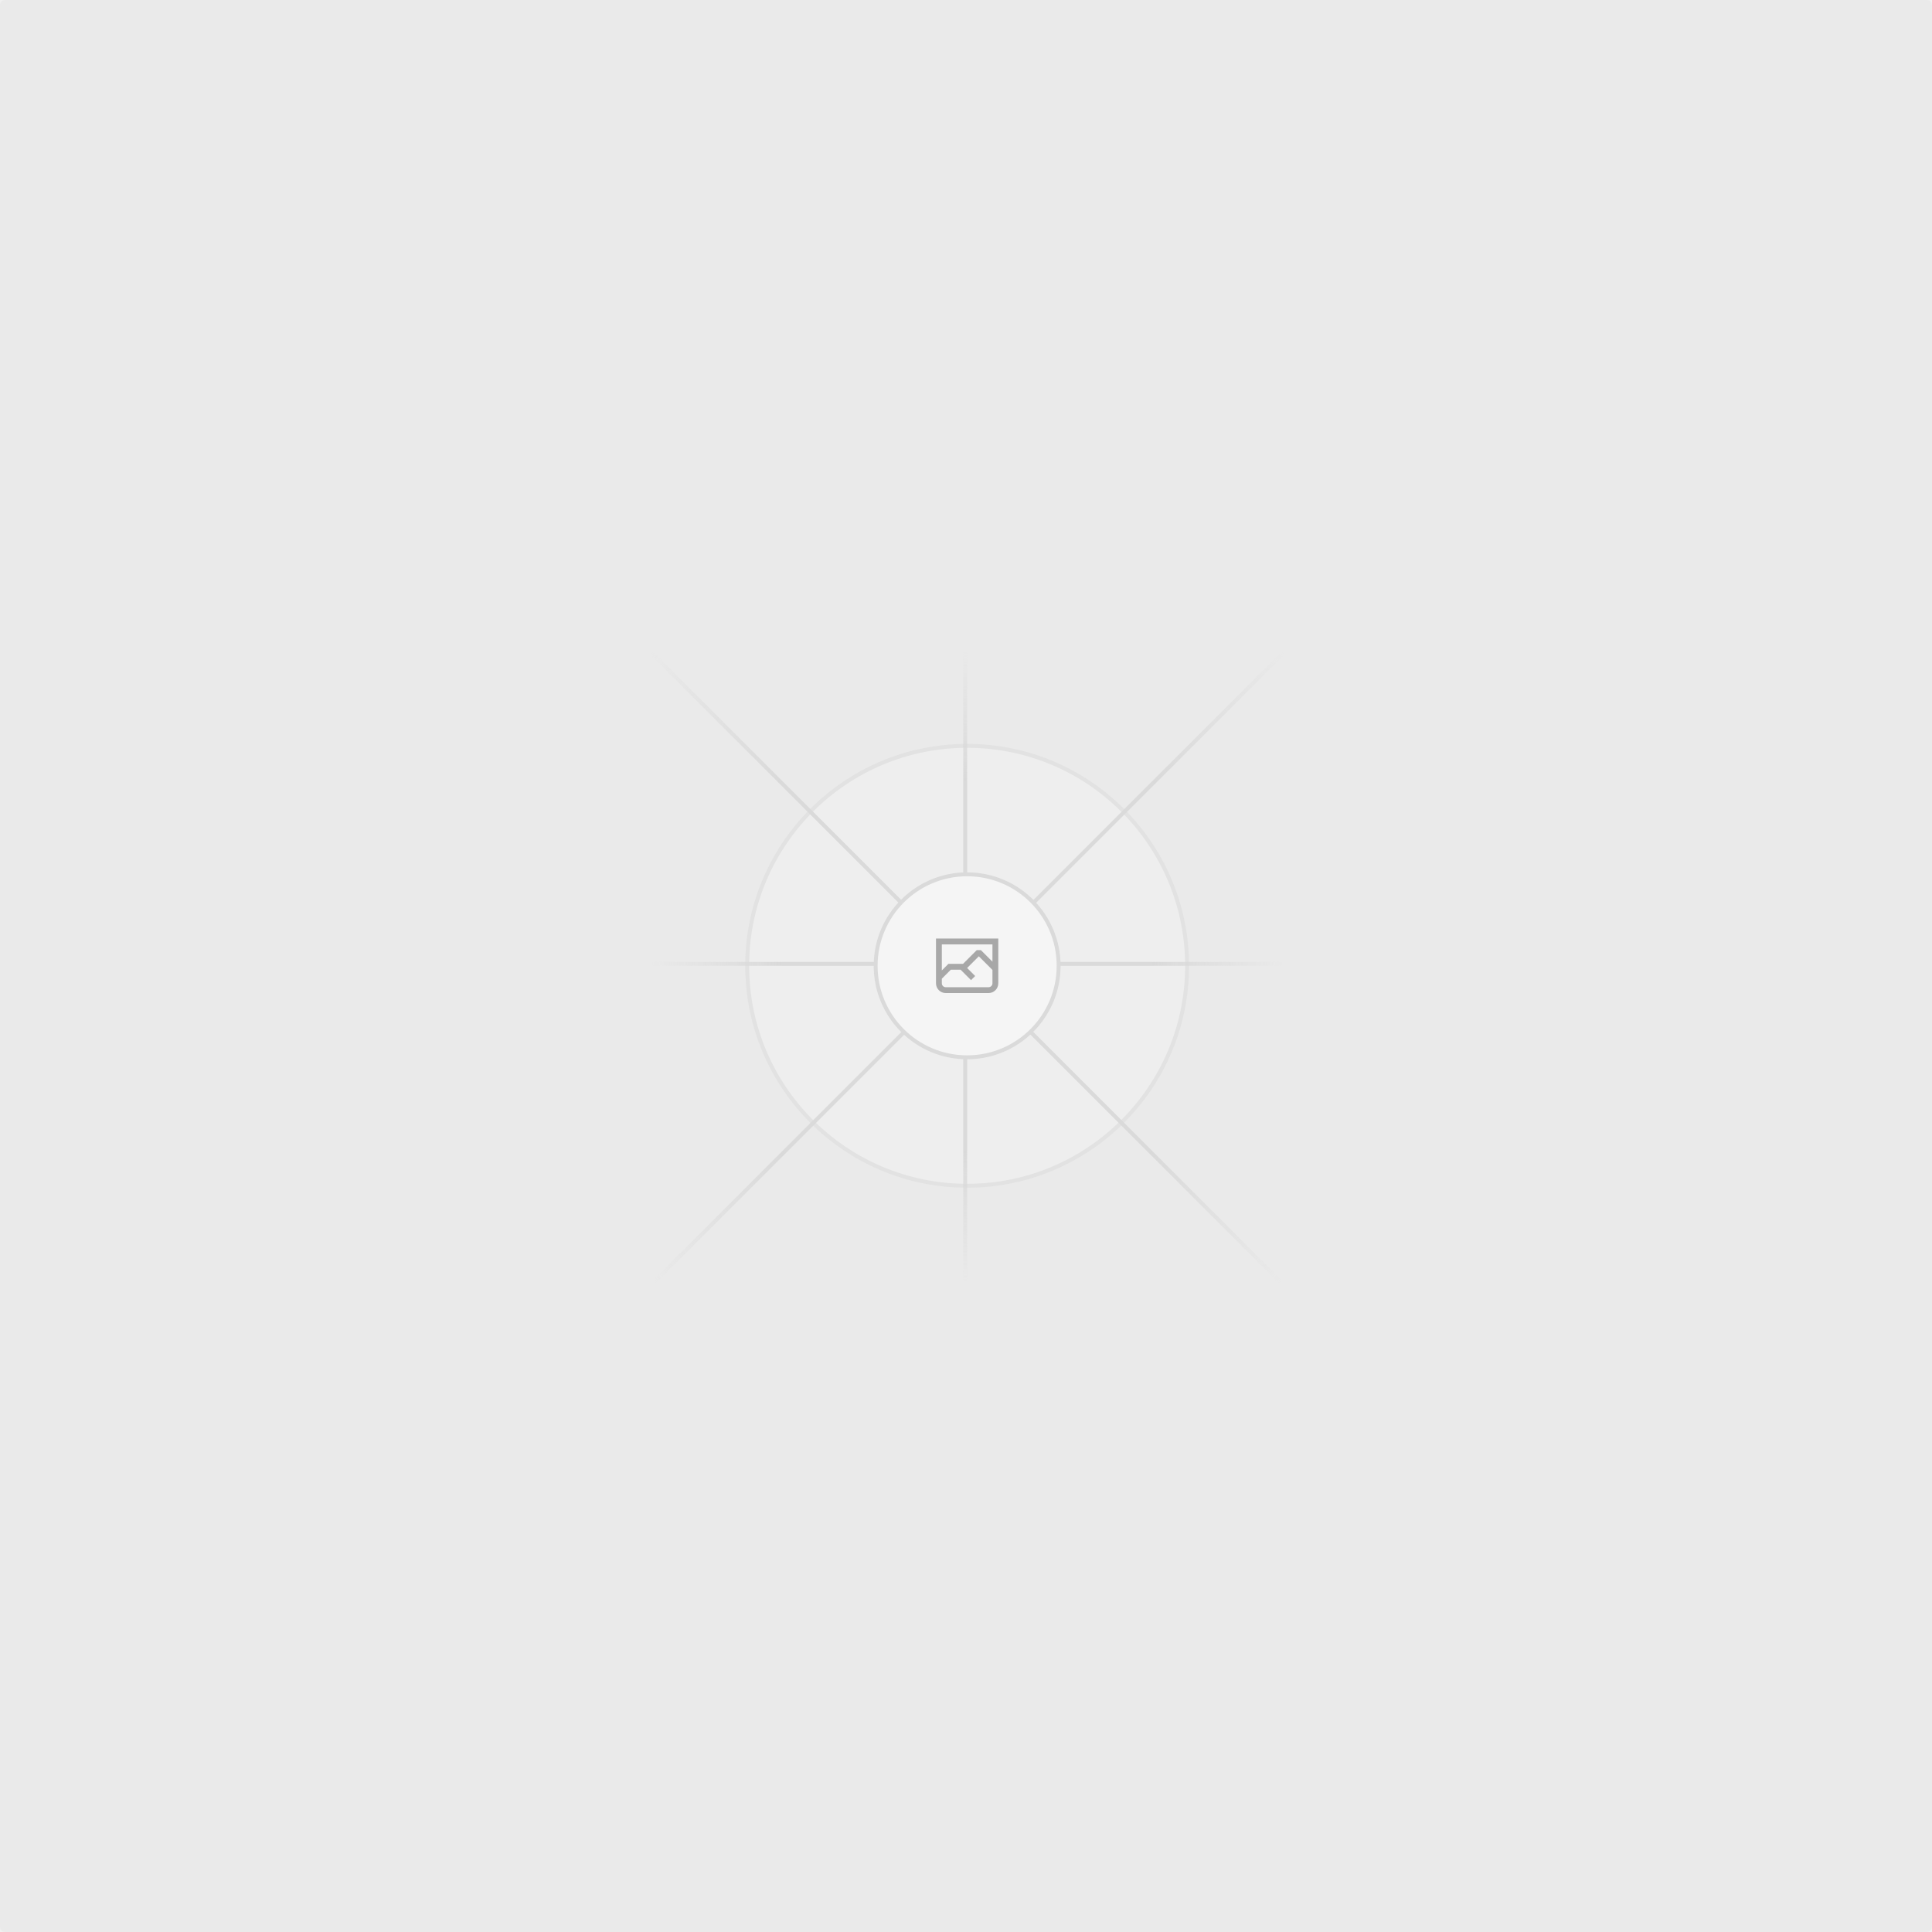
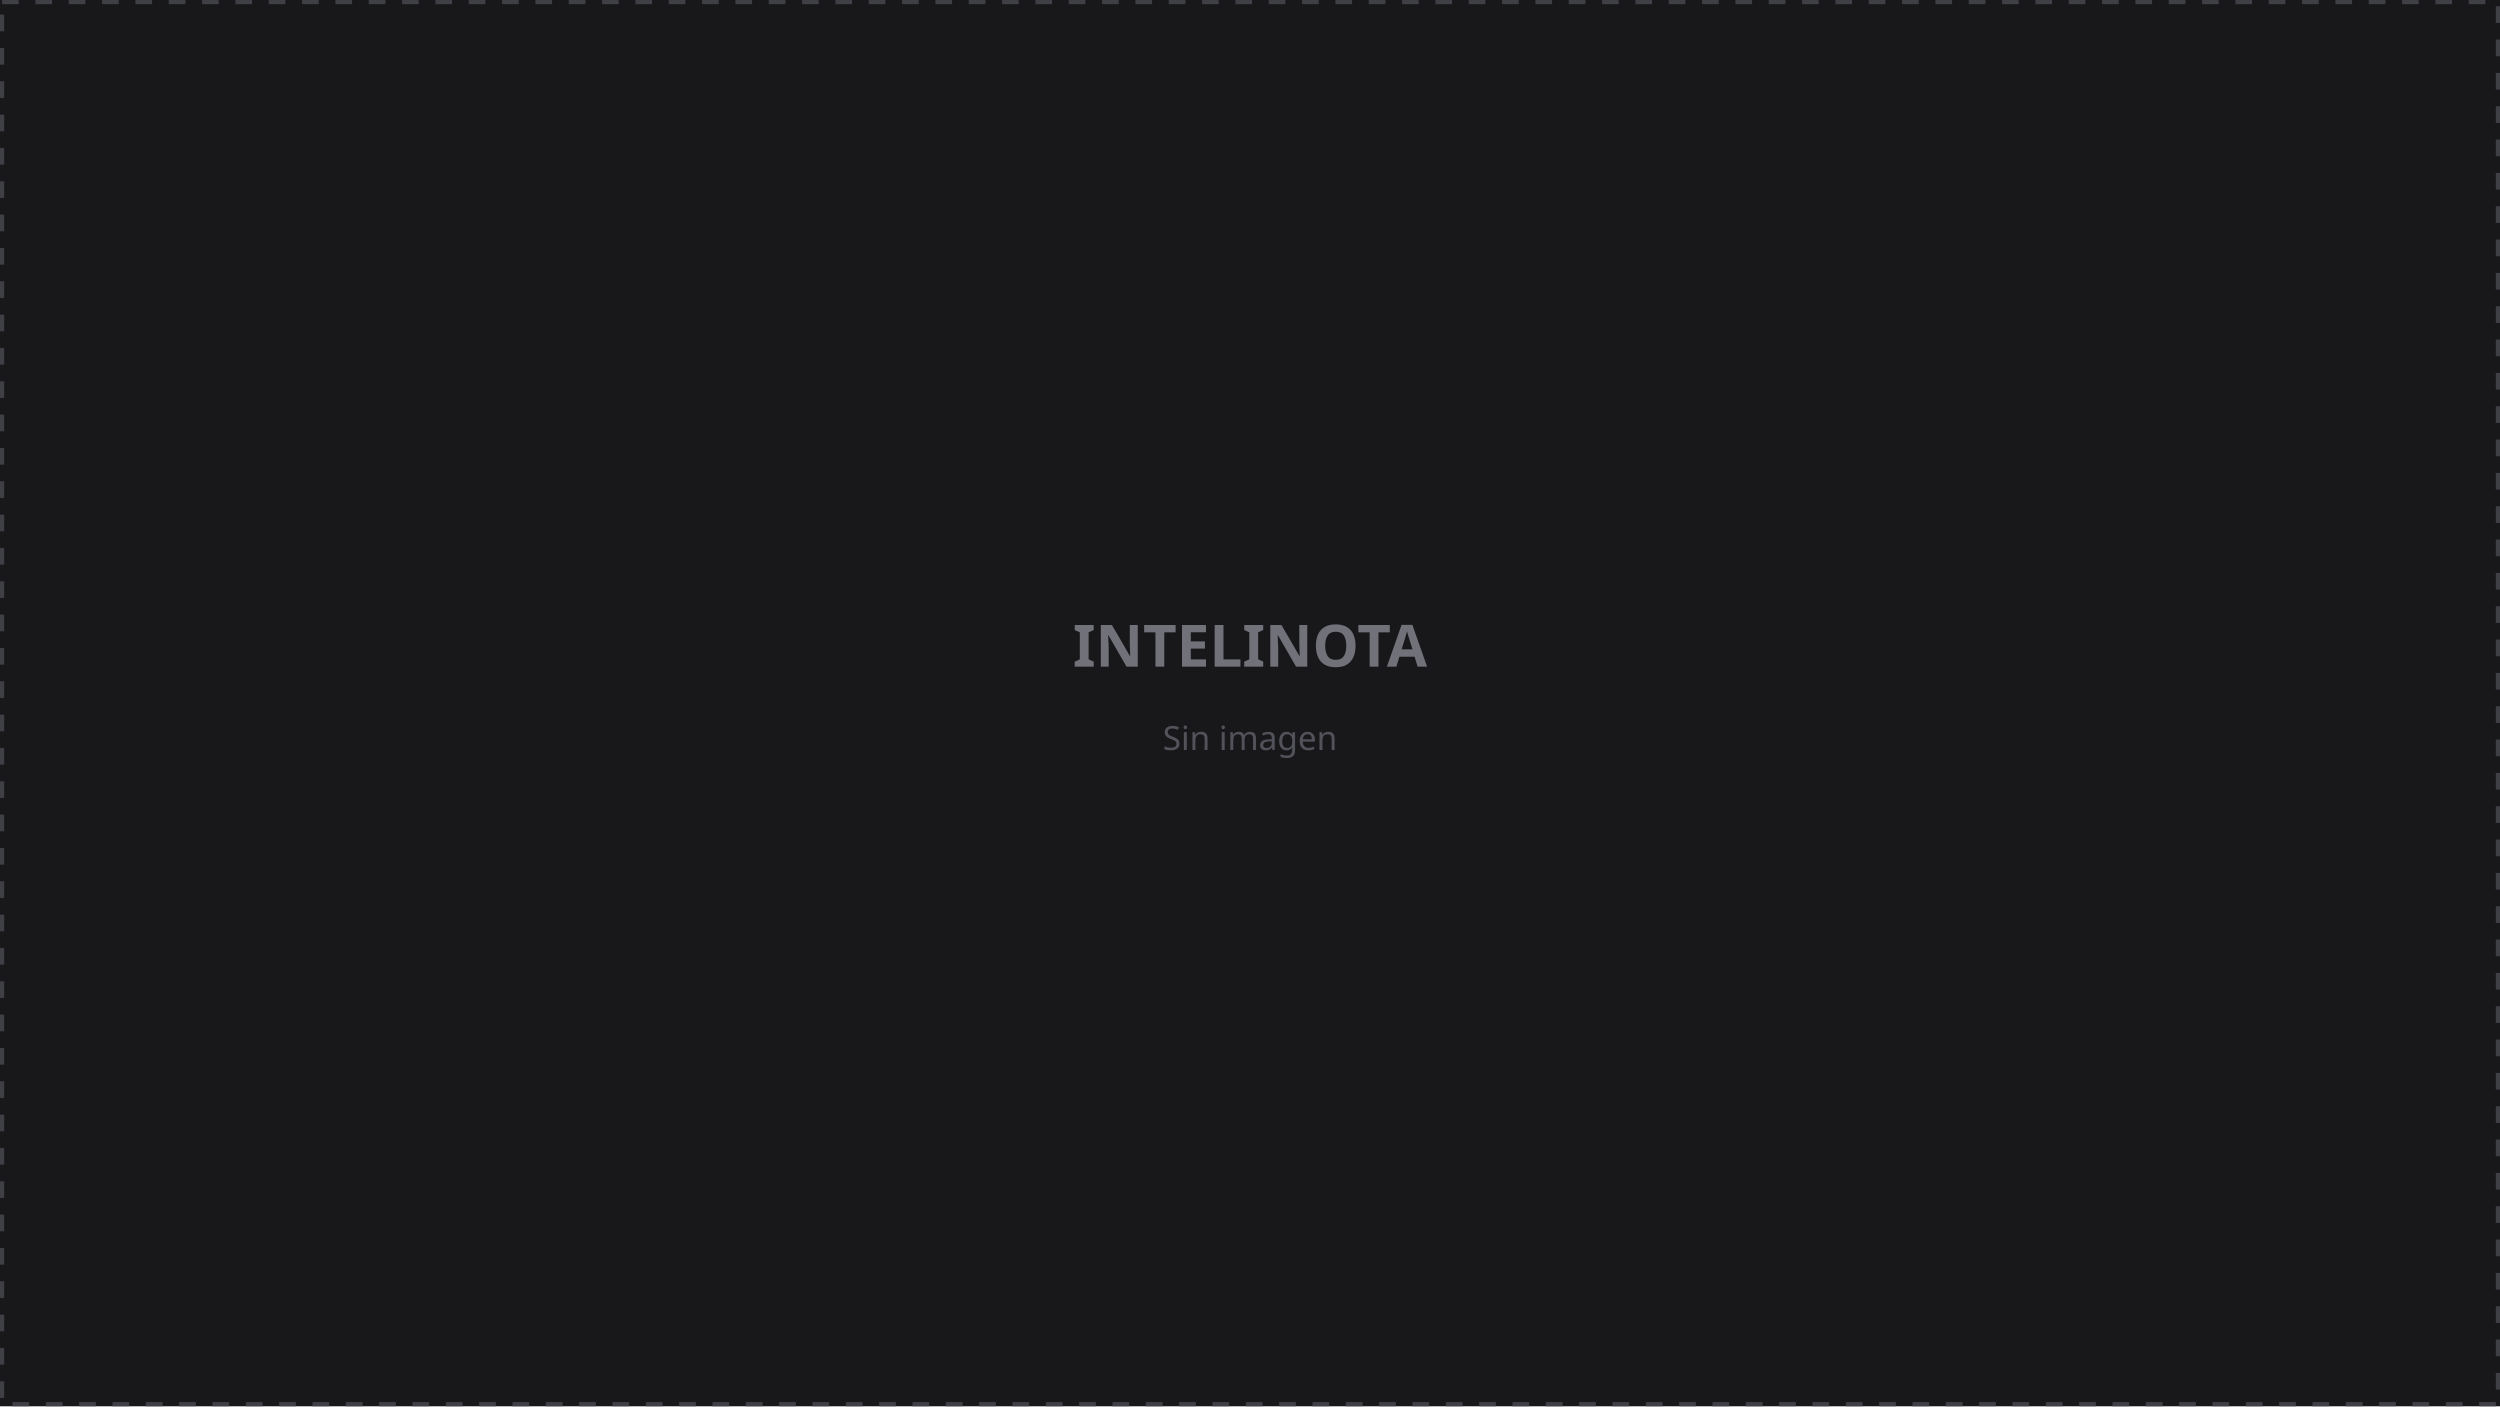
- <svg xmlns="http://www.w3.org/2000/svg" width="1200" height="1200" fill="none">
-   <rect width="1200" height="1200" fill="#EAEAEA" rx="3" />
-   <g opacity=".5">
-     <g opacity=".5">
-       <path fill="#FAFAFA" d="M600.709 736.5c-75.454 0-136.621-61.167-136.621-136.62 0-75.454 61.167-136.621 136.621-136.621 75.453 0 136.62 61.167 136.62 136.621 0 75.453-61.167 136.62-136.62 136.62Z" />
-       <path stroke="#C9C9C9" stroke-width="2.418" d="M600.709 736.5c-75.454 0-136.621-61.167-136.621-136.62 0-75.454 61.167-136.621 136.621-136.621 75.453 0 136.62 61.167 136.62 136.621 0 75.453-61.167 136.62-136.62 136.62Z" />
-     </g>
-     <path stroke="url(#a)" stroke-width="2.418" d="M0-1.209h553.581" transform="scale(1 -1) rotate(45 1163.11 91.165)" />
-     <path stroke="url(#b)" stroke-width="2.418" d="M404.846 598.671h391.726" />
-     <path stroke="url(#c)" stroke-width="2.418" d="M599.5 795.742V404.017" />
-     <path stroke="url(#d)" stroke-width="2.418" d="m795.717 796.597-391.441-391.44" />
-     <path fill="#fff" d="M600.709 656.704c-31.384 0-56.825-25.441-56.825-56.824 0-31.384 25.441-56.825 56.825-56.825 31.383 0 56.824 25.441 56.824 56.825 0 31.383-25.441 56.824-56.824 56.824Z" />
-     <g clip-path="url(#e)">
-       <path fill="#666" fill-rule="evenodd" d="M616.426 586.58h-31.434v16.176l3.553-3.554.531-.531h9.068l.074-.074 8.463-8.463h2.565l7.18 7.181V586.58Zm-15.715 14.654 3.698 3.699 1.283 1.282-2.565 2.565-1.282-1.283-5.2-5.199h-6.066l-5.514 5.514-.073.073v2.876a2.418 2.418 0 0 0 2.418 2.418h26.598a2.418 2.418 0 0 0 2.418-2.418v-8.317l-8.463-8.463-7.181 7.181-.071.072Zm-19.347 5.442v4.085a6.045 6.045 0 0 0 6.046 6.045h26.598a6.044 6.044 0 0 0 6.045-6.045v-7.108l1.356-1.355-1.282-1.283-.074-.073v-17.989h-38.689v23.43l-.146.146.146.147Z" clip-rule="evenodd" />
-     </g>
-     <path stroke="#C9C9C9" stroke-width="2.418" d="M600.709 656.704c-31.384 0-56.825-25.441-56.825-56.824 0-31.384 25.441-56.825 56.825-56.825 31.383 0 56.824 25.441 56.824 56.825 0 31.383-25.441 56.824-56.824 56.824Z" />
-   </g>
-   <defs>
-     <linearGradient id="a" x1="554.061" x2="-.48" y1=".083" y2=".087" gradientUnits="userSpaceOnUse">
-       <stop stop-color="#C9C9C9" stop-opacity="0" />
-       <stop offset=".208" stop-color="#C9C9C9" />
-       <stop offset=".792" stop-color="#C9C9C9" />
-       <stop offset="1" stop-color="#C9C9C9" stop-opacity="0" />
-     </linearGradient>
-     <linearGradient id="b" x1="796.912" x2="404.507" y1="599.963" y2="599.965" gradientUnits="userSpaceOnUse">
-       <stop stop-color="#C9C9C9" stop-opacity="0" />
-       <stop offset=".208" stop-color="#C9C9C9" />
-       <stop offset=".792" stop-color="#C9C9C9" />
-       <stop offset="1" stop-color="#C9C9C9" stop-opacity="0" />
-     </linearGradient>
-     <linearGradient id="c" x1="600.792" x2="600.794" y1="403.677" y2="796.082" gradientUnits="userSpaceOnUse">
-       <stop stop-color="#C9C9C9" stop-opacity="0" />
-       <stop offset=".208" stop-color="#C9C9C9" />
-       <stop offset=".792" stop-color="#C9C9C9" />
-       <stop offset="1" stop-color="#C9C9C9" stop-opacity="0" />
-     </linearGradient>
-     <linearGradient id="d" x1="404.85" x2="796.972" y1="403.903" y2="796.02" gradientUnits="userSpaceOnUse">
-       <stop stop-color="#C9C9C9" stop-opacity="0" />
-       <stop offset=".208" stop-color="#C9C9C9" />
-       <stop offset=".792" stop-color="#C9C9C9" />
-       <stop offset="1" stop-color="#C9C9C9" stop-opacity="0" />
-     </linearGradient>
-     <clipPath id="e">
-       <path fill="#fff" d="M581.364 580.535h38.689v38.689h-38.689z" />
-     </clipPath>
-   </defs>
+ <svg xmlns="http://www.w3.org/2000/svg" width="1200" height="675" viewBox="0 0 1200 675" fill="none">
+   <rect width="1200" height="675" fill="#18181b" />
+   <rect x="1" y="1" width="1198" height="673" stroke="#3f3f46" stroke-width="2" stroke-dasharray="8 8" />
+   <text x="600" y="320" text-anchor="middle" fill="#71717a" font-family="system-ui,sans-serif" font-size="28" font-weight="700">INTELINOTA</text>
+   <text x="600" y="360" text-anchor="middle" fill="#52525b" font-family="system-ui,sans-serif" font-size="16">Sin imagen</text>
</svg>
